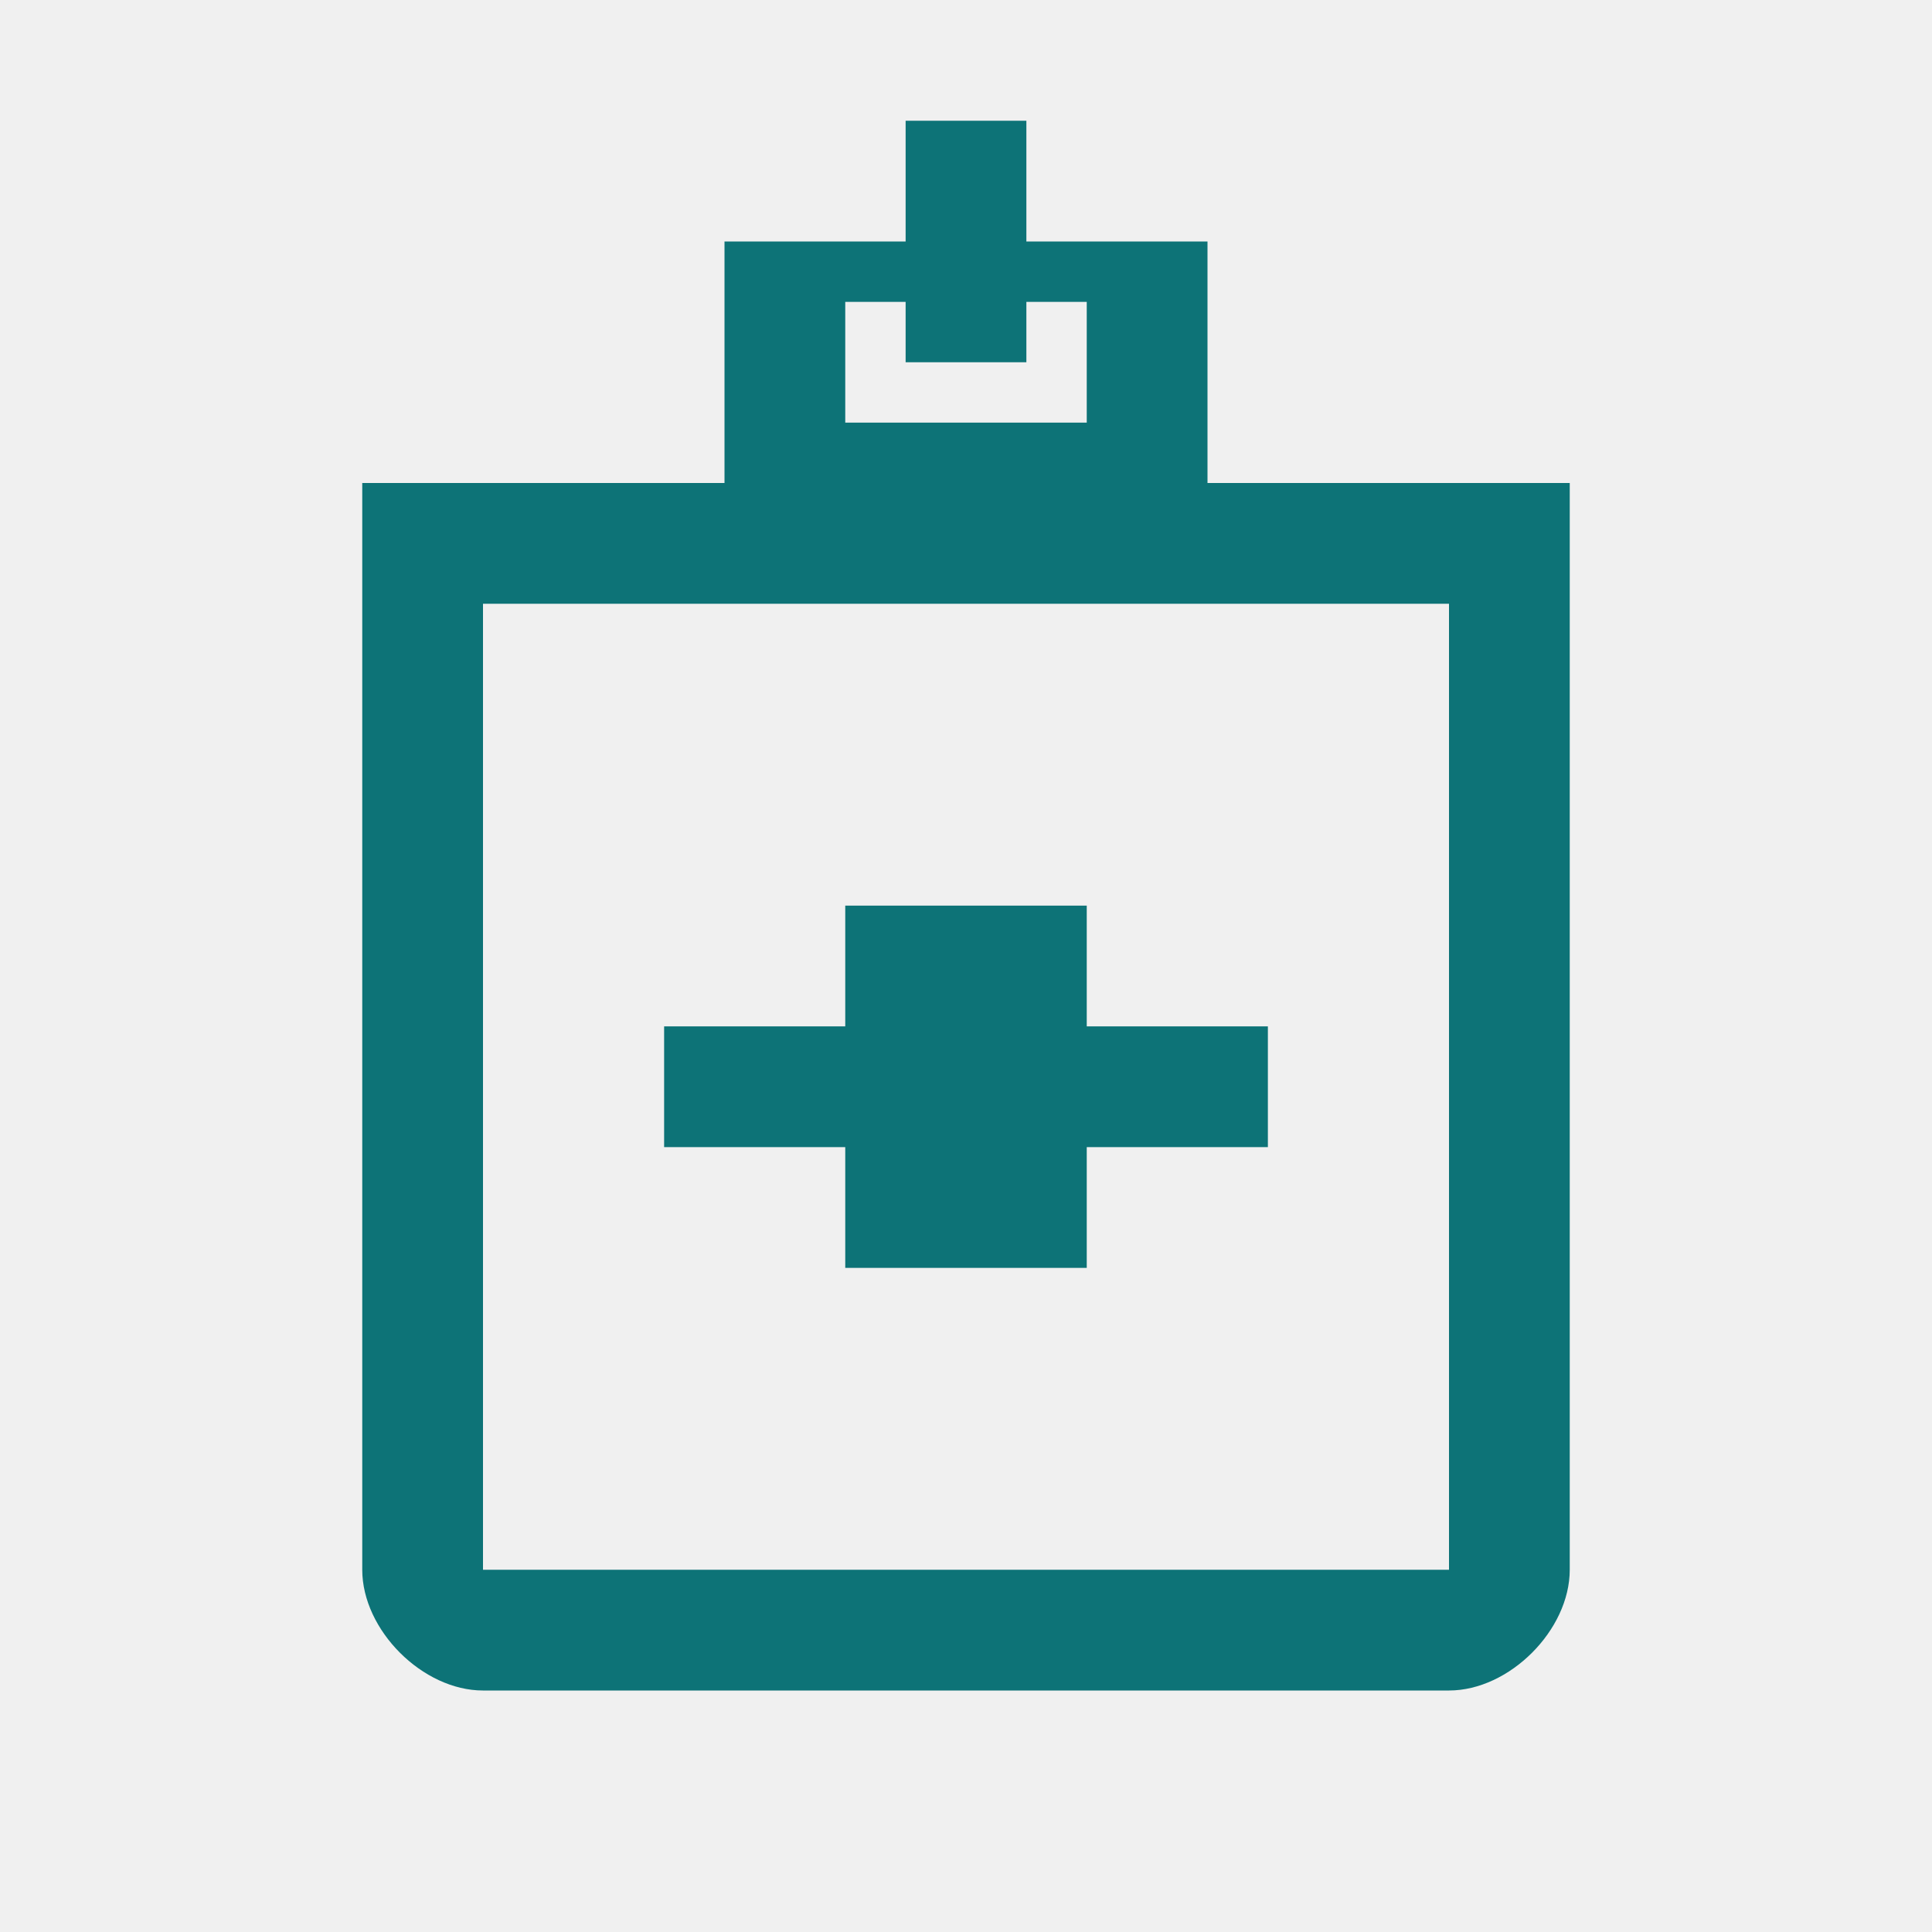
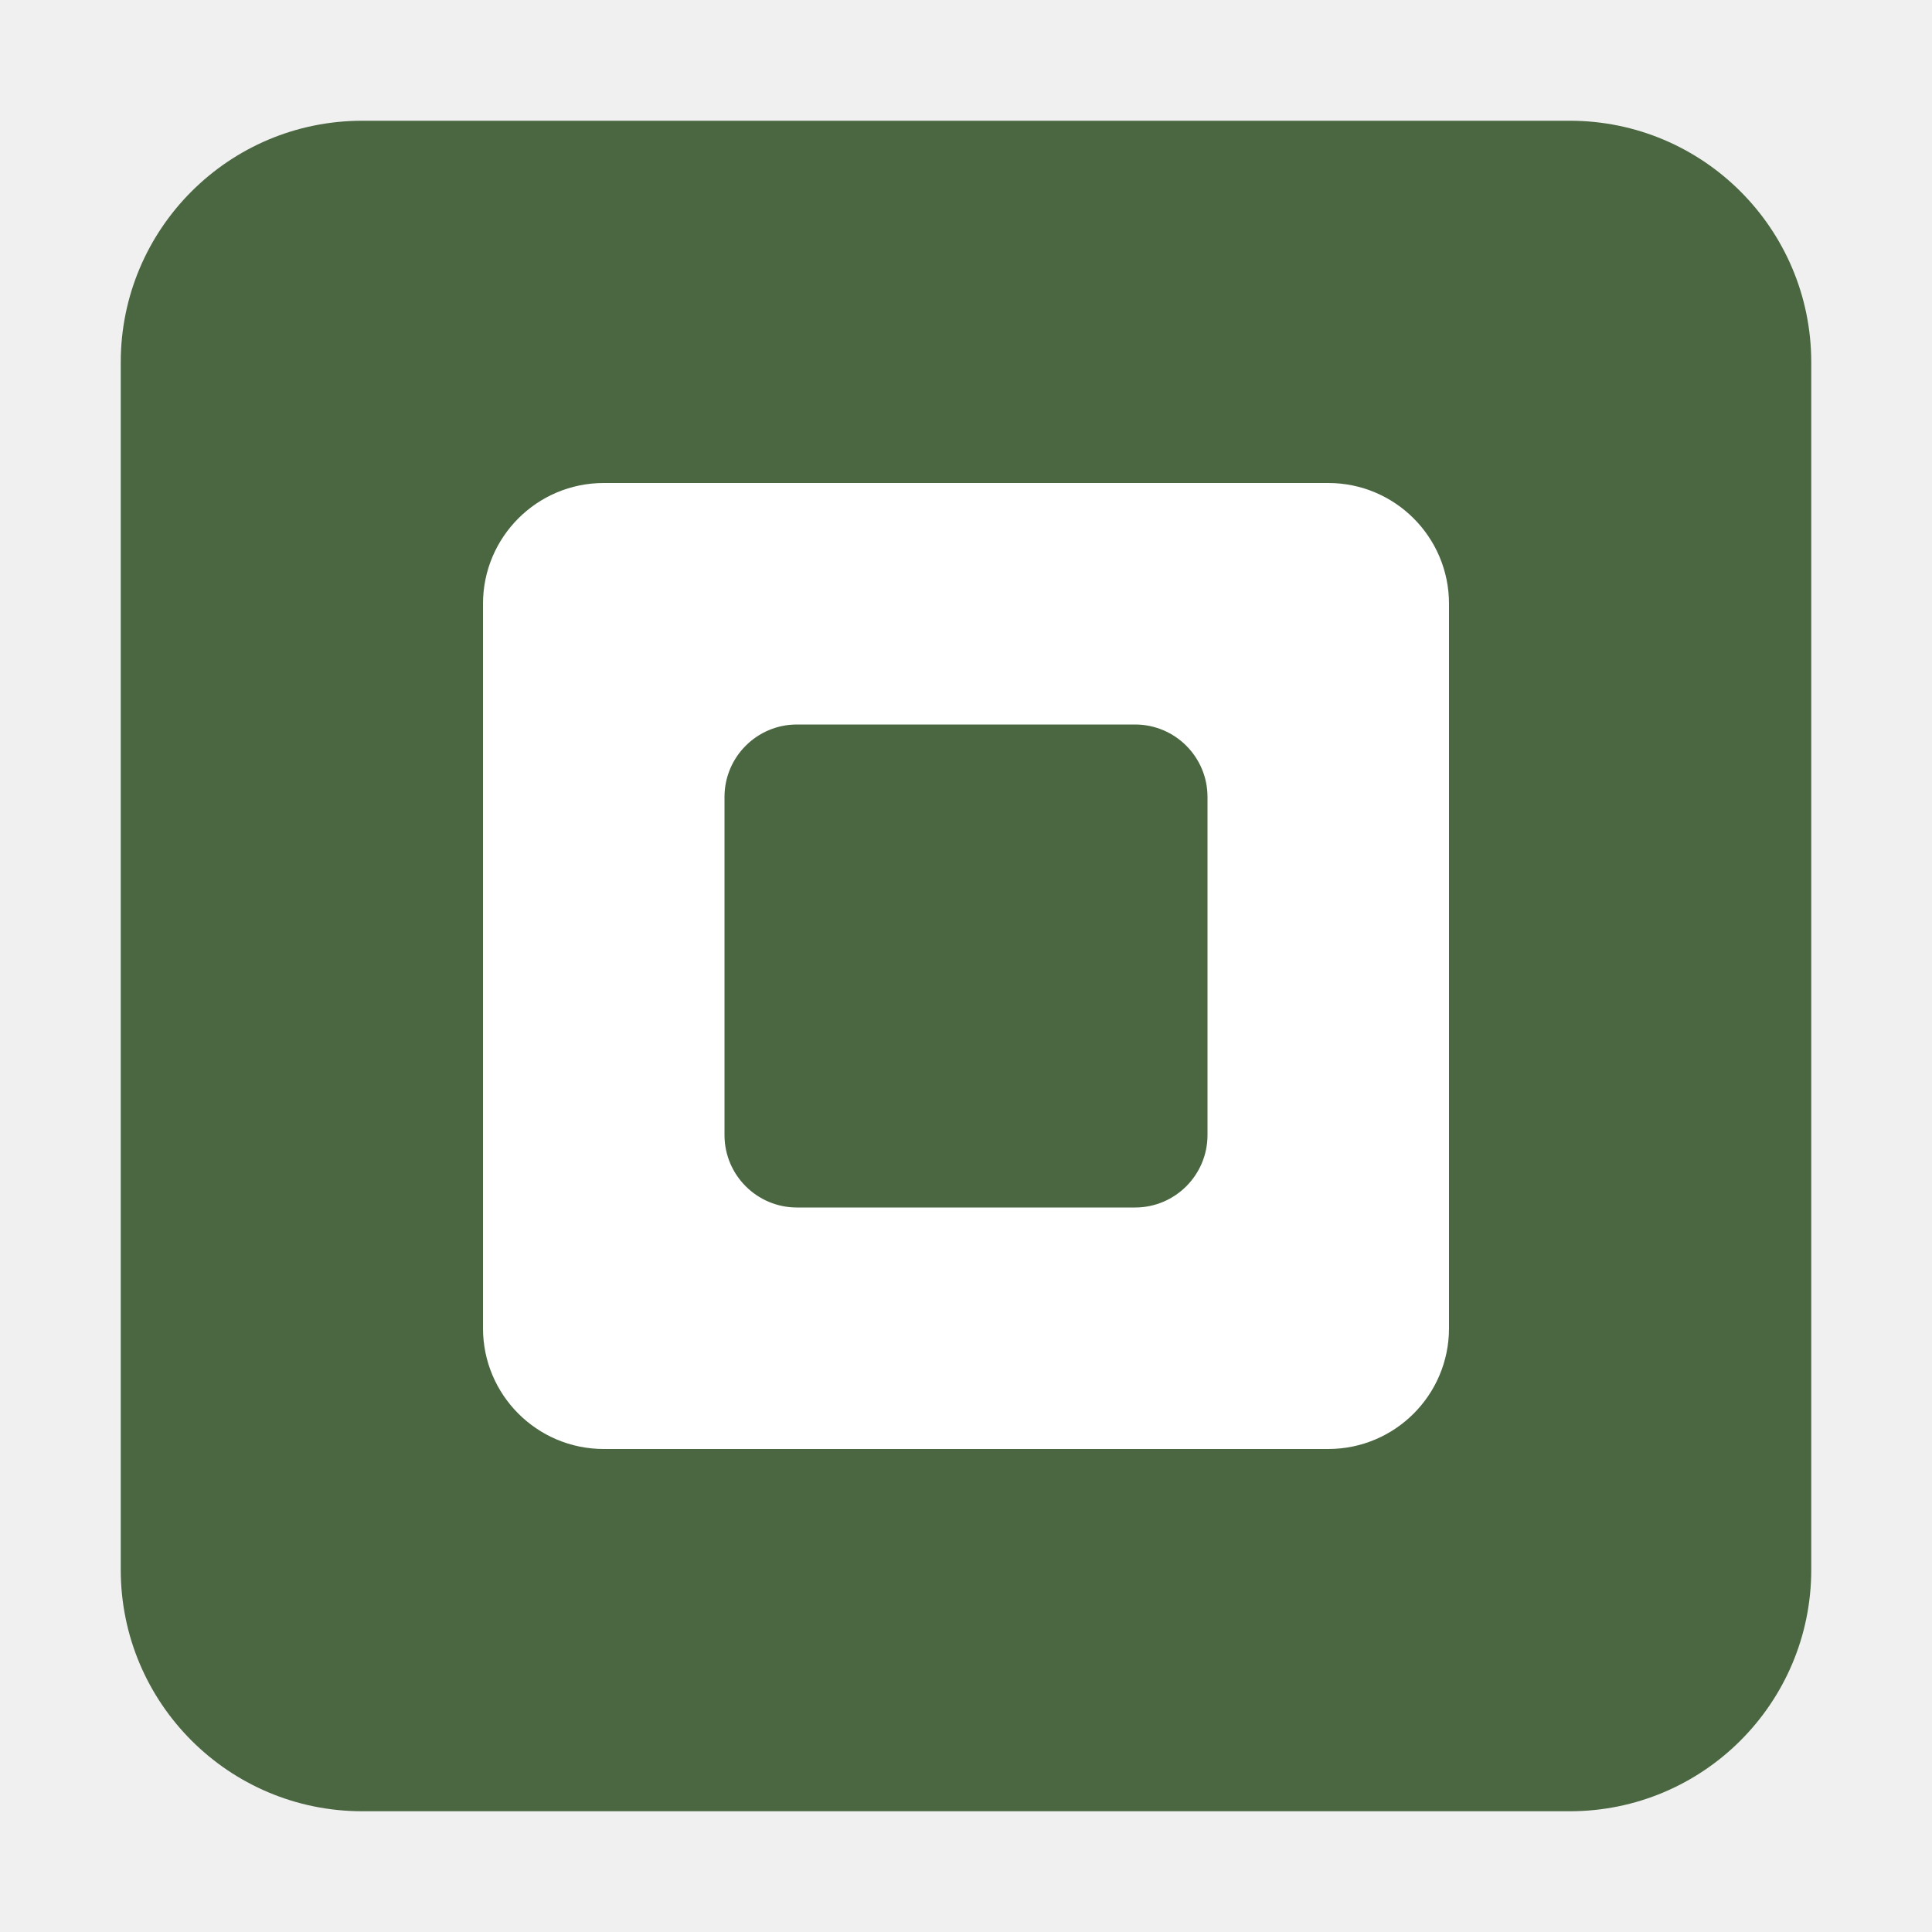
- <svg xmlns="http://www.w3.org/2000/svg" width="32" height="32" viewBox="0 0 32 32">
-   <path fill="#0D7377" d="M6 8h20v18c0 1-1 2-2 2H8c-1 0-2-1-2-2V8zm2 2v16h16V10H8z" />
-   <path fill="#0D7377" d="M12 4h8v4h-8V4zm2 1v2h4V5h-4z" />
-   <path fill="#0D7377" d="M16 6V2" />
-   <rect fill="#0D7377" x="15" y="2" width="2" height="4" />
-   <path fill="#0D7377" d="M14 15h4v6h-4v-6zm-3 2h3v2h-3zm7 0h3v2h-3z" />
+ <svg xmlns="http://www.w3.org/2000/svg" width="32" height="32" viewBox="0 0 80 80">
+   <rect x="5" y="5" width="70" height="70" rx="10" fill="#4A6741" />
+   <rect x="20" y="20" width="40" height="40" rx="5" fill="white" />
+   <rect x="30" y="30" width="20" height="20" rx="3" fill="#4A6741" />
</svg>
